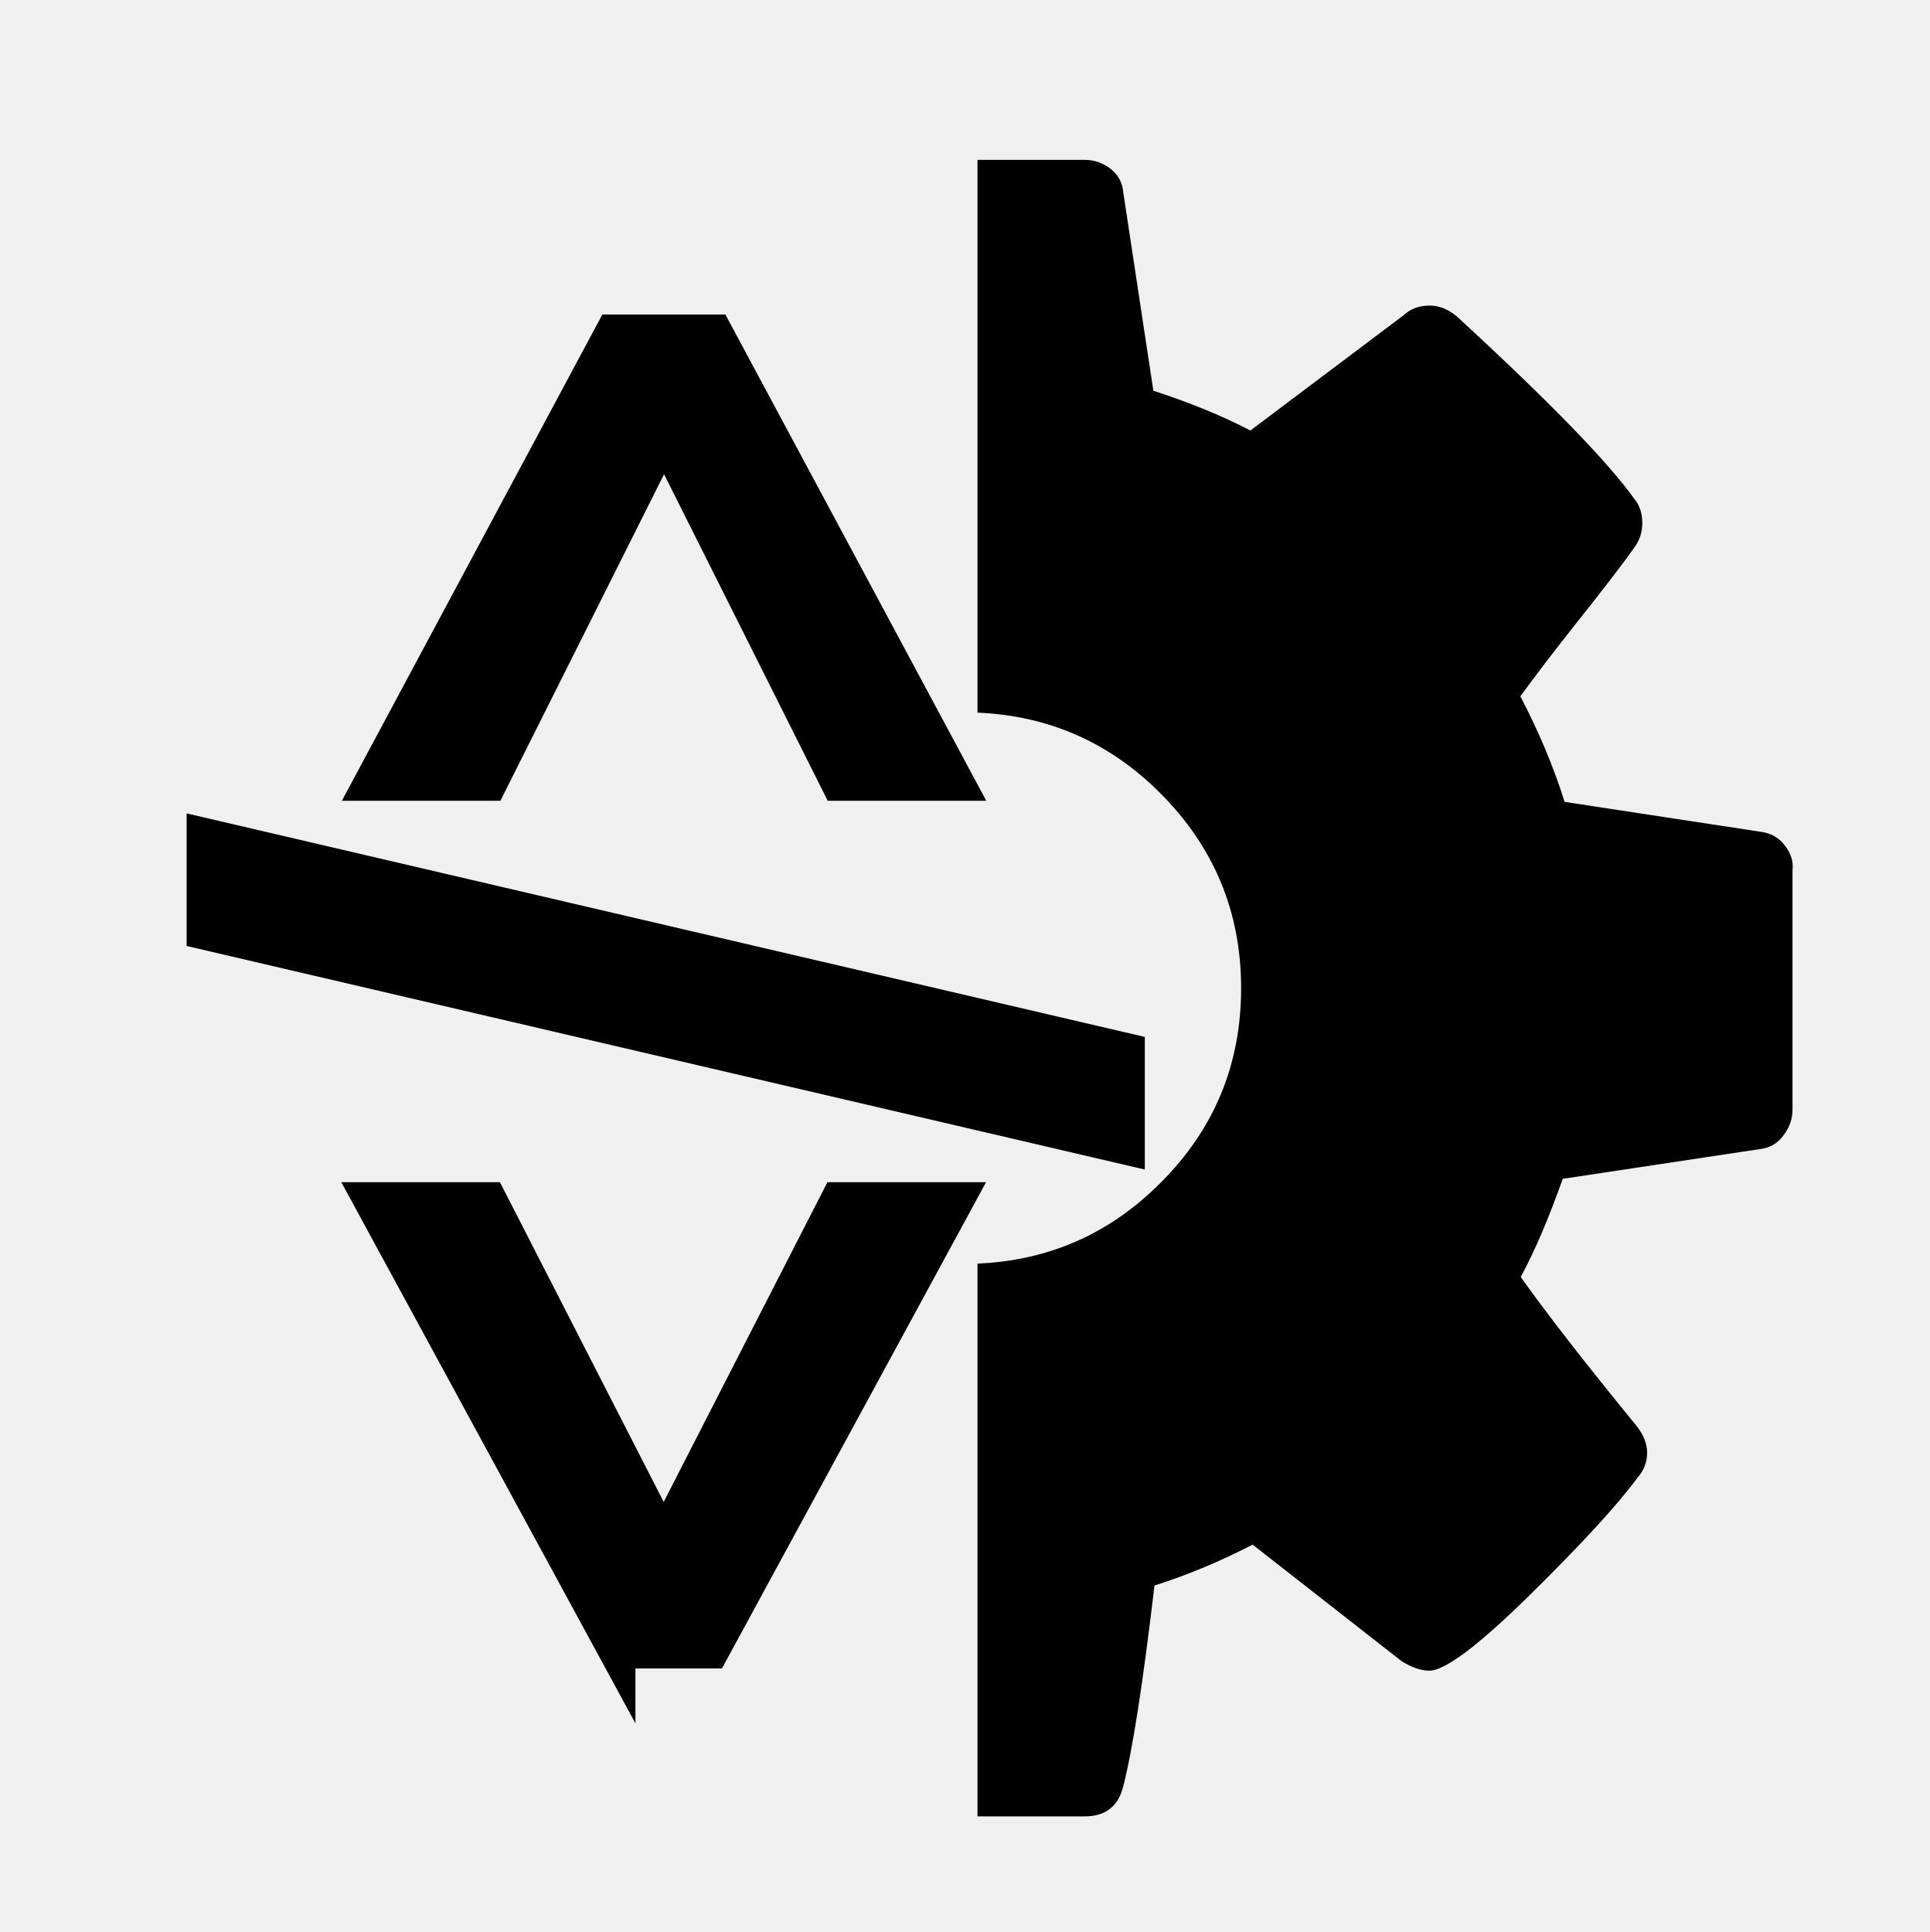
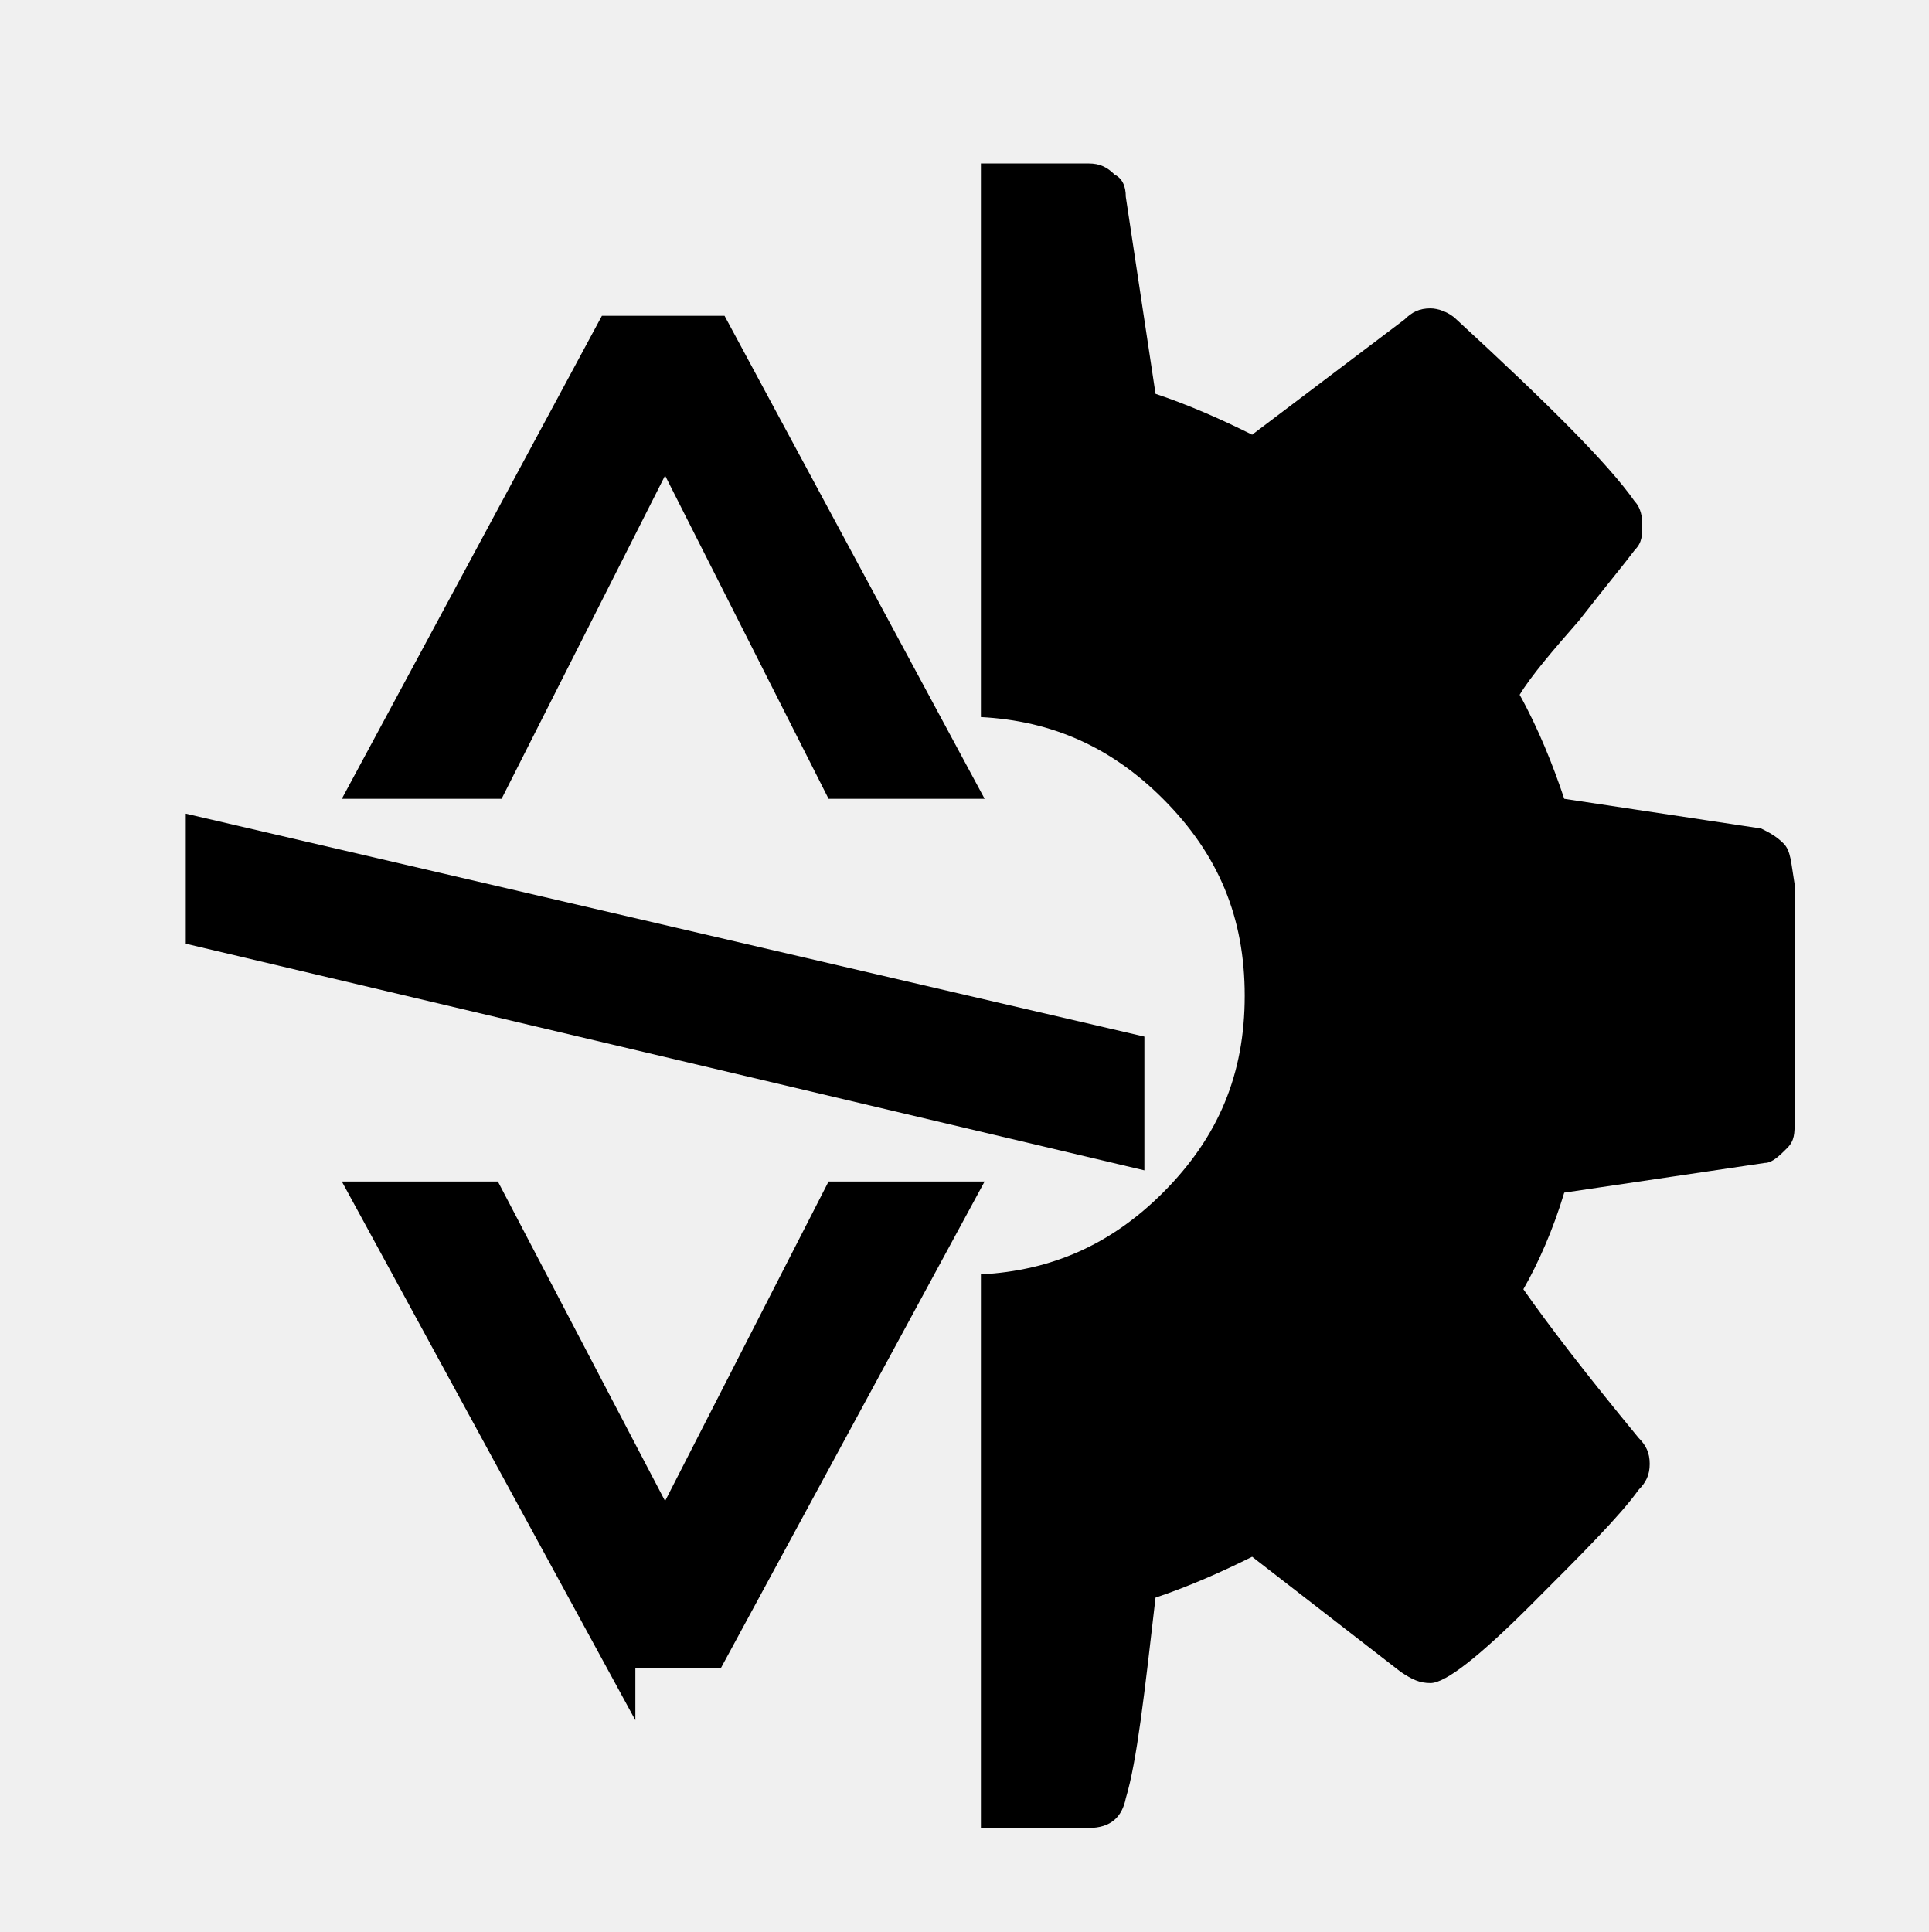
- <svg xmlns="http://www.w3.org/2000/svg" xmlns:xlink="http://www.w3.org/1999/xlink" version="1.1" x="0px" y="0px" viewBox="0 0 51.9 51.97" style="enable-background:new 0 0 51.9 51.97;" xml:space="preserve">
-   <style type="text/css">
- 	.st0{display:none;}
- 	.st1{display:inline;}
- 	.st2{font-family:'FontAwesome';}
- 	.st3{font-size:17.72px;}
- 	.st4{fill:none;stroke:#000000;stroke-width:0.946;stroke-miterlimit:10;}
- 	.st5{display:inline;fill:#FFFFFF;}
- 	.st6{font-size:36.876px;}
- 	.st7{font-size:23px;}
- 	.st8{clip-path:url(#SVGID_2_);}
- 	.st9{font-size:52px;}
- 	.st10{fill:#FFFFFF;}
- 	.st11{stroke:#000000;stroke-miterlimit:10;}
- 	.st12{clip-path:url(#SVGID_4_);}
- 	.st13{font-size:51.961px;}
- 	.st14{clip-path:url(#SVGID_6_);}
- 	.st15{font-size:49.751px;}
- </style>
-   <g id="Aircraft_Type" class="st0">
-     <g class="st1">
-       <path d="M21.05,39.94v-4.48c0-0.16,0.05-0.32,0.16-0.46c0.11-0.15,0.24-0.24,0.38-0.26l3.66-0.55l0.2-0.29    c0.18-0.53,0.4-1.05,0.69-1.58c-0.54-0.77-1.26-1.7-2.16-2.79c-0.13-0.16-0.2-0.32-0.2-0.48c0-0.13,0.06-0.29,0.18-0.46    c0.35-0.48,1.01-1.21,1.99-2.17c0.98-0.96,1.61-1.44,1.91-1.44c0.17,0,0.35,0.07,0.52,0.2l1.96,1.52l0.43-0.63l2.29,0.08    c0.19-1.59,0.37-2.71,0.53-3.33c0.09-0.38,0.34-0.56,0.73-0.56h4.48c0.19,0,0.35,0.06,0.5,0.17c0.14,0.11,0.22,0.26,0.23,0.43    l0.45,2.95c0.44-0.13,0.86-0.29,1.28-0.48c1.51-0.69,2.33-1.58,2.46-2.69c-0.05-1.11-0.81-2.07-2.26-2.86    c-1.46-0.79-3.06-1.22-4.82-1.28l-5.55-0.2L22.8,3.66c-0.12-0.25-0.33-0.38-0.65-0.41L17.72,3.1c-0.26-0.01-0.47,0.09-0.64,0.29    c-0.16,0.21-0.21,0.45-0.15,0.71l3.48,13.8l-8.99-0.32L9.14,13.2c-0.01-0.04-0.05-0.09-0.12-0.16c-0.16-0.17-0.34-0.25-0.55-0.26    l-3.35-0.1c-0.25,0.01-0.46,0.1-0.6,0.26c-0.17,0.2-0.24,0.41-0.2,0.62l0.82,7.69l-1.37,7.61c-0.03,0.23,0.02,0.45,0.17,0.65    l0.03,0.04c0.16,0.17,0.34,0.26,0.55,0.26l3.33,0.12c0.31,0,0.54-0.13,0.69-0.38l2.6-4.2l8.99,0.32l-4.46,13.51    c-0.09,0.22-0.07,0.43,0.06,0.64c0.02,0.05,0.05,0.1,0.1,0.14c0.13,0.14,0.28,0.22,0.43,0.24l3.87,0.7    c0.36,0.05,0.62-0.07,0.79-0.34l0.2-0.3C21.08,40.16,21.05,40.05,21.05,39.94z" />
-       <g>
-         <g>
-           <path d="M47.5,36.18v3.17c0,0.11-0.04,0.22-0.11,0.33s-0.17,0.17-0.29,0.19l-2.64,0.4c-0.18,0.51-0.37,0.95-0.56,1.3      c0.33,0.48,0.84,1.13,1.53,1.97c0.09,0.11,0.14,0.23,0.14,0.36c0,0.12-0.04,0.23-0.13,0.33c-0.26,0.35-0.73,0.87-1.41,1.54      c-0.68,0.68-1.13,1.01-1.34,1.01c-0.11,0-0.24-0.04-0.37-0.13l-1.97-1.54c-0.42,0.22-0.85,0.4-1.3,0.54      c-0.15,1.29-0.29,2.18-0.41,2.65c-0.07,0.27-0.24,0.4-0.51,0.4h-3.17c-0.13,0-0.25-0.04-0.35-0.12      c-0.1-0.08-0.15-0.18-0.16-0.31l-0.4-2.62c-0.47-0.15-0.89-0.33-1.28-0.53l-2.01,1.53c-0.09,0.09-0.21,0.13-0.36,0.13      c-0.13,0-0.25-0.05-0.36-0.16c-1.2-1.08-1.98-1.88-2.35-2.4c-0.07-0.09-0.1-0.2-0.1-0.33c0-0.11,0.04-0.22,0.11-0.33      c0.14-0.2,0.39-0.52,0.73-0.95c0.34-0.43,0.6-0.77,0.77-1.01c-0.26-0.48-0.45-0.95-0.59-1.41L26,39.8      c-0.12-0.02-0.22-0.08-0.3-0.18c-0.08-0.1-0.11-0.21-0.11-0.34v-3.17c0-0.11,0.04-0.22,0.11-0.33c0.08-0.1,0.17-0.17,0.27-0.19      l2.65-0.4c0.13-0.44,0.32-0.87,0.56-1.31c-0.38-0.54-0.89-1.2-1.53-1.97c-0.1-0.11-0.14-0.23-0.14-0.34      c0-0.1,0.04-0.2,0.13-0.33c0.25-0.34,0.72-0.85,1.41-1.53c0.69-0.68,1.14-1.02,1.35-1.02c0.12,0,0.25,0.05,0.37,0.14l1.97,1.53      c0.42-0.22,0.85-0.4,1.3-0.54c0.15-1.29,0.29-2.18,0.41-2.65c0.07-0.27,0.24-0.4,0.51-0.4h3.17c0.13,0,0.25,0.04,0.35,0.12      c0.1,0.08,0.15,0.18,0.16,0.31l0.4,2.62c0.47,0.15,0.89,0.33,1.28,0.53l2.03-1.53c0.09-0.09,0.2-0.13,0.34-0.13      c0.12,0,0.24,0.05,0.36,0.14c1.23,1.13,2.01,1.94,2.35,2.43c0.07,0.08,0.1,0.18,0.1,0.31c0,0.11-0.04,0.22-0.11,0.33      c-0.14,0.2-0.39,0.52-0.73,0.95s-0.6,0.77-0.77,1.01c0.25,0.48,0.44,0.94,0.58,1.4l2.61,0.4c0.12,0.02,0.22,0.08,0.3,0.18      C47.46,35.95,47.5,36.06,47.5,36.18z M39.13,40.32c0.71-0.71,1.07-1.57,1.07-2.58c0-1.01-0.36-1.87-1.07-2.58      c-0.71-0.71-1.57-1.07-2.58-1.07c-1.01,0-1.87,0.36-2.58,1.07c-0.71,0.71-1.07,1.57-1.07,2.58c0,1.01,0.36,1.87,1.07,2.58      c0.71,0.71,1.57,1.07,2.58,1.07C37.55,41.39,38.41,41.03,39.13,40.32z" />
-         </g>
-       </g>
-     </g>
-   </g>
-   <g id="Flight_Details" class="st0">
-     <text transform="matrix(1 0 0 1 33.2917 43.0609)" class="st1 st2 st3"></text>
-     <path class="st1" d="M21.05,39.94v-4.48c0-0.16,0.05-0.32,0.16-0.46c0.11-0.15,0.24-0.24,0.38-0.26l3.66-0.55l0.2-0.29   c0.18-0.53,0.4-1.05,0.69-1.58c-0.54-0.77-1.26-1.7-2.16-2.79c-0.13-0.16-0.2-0.32-0.2-0.48c0-0.13,0.06-0.29,0.18-0.46   c0.35-0.48,1.01-1.21,1.99-2.17c0.98-0.96,1.61-1.44,1.91-1.44c0.17,0,0.35,0.07,0.52,0.2l1.96,1.52l0.43-0.63l2.29,0.08   c0.19-1.59,0.37-2.71,0.53-3.33c0.09-0.38,0.34-0.56,0.73-0.56h4.48c0.19,0,0.35,0.06,0.5,0.17c0.14,0.11,0.22,0.26,0.23,0.43   l0.45,2.95c0.44-0.13,0.86-0.29,1.28-0.48c1.51-0.69,2.33-1.58,2.46-2.69c-0.05-1.11-0.81-2.07-2.26-2.86   c-1.46-0.79-3.06-1.22-4.82-1.28l-5.55-0.2L22.8,3.66c-0.12-0.25-0.33-0.38-0.65-0.41L17.72,3.1c-0.26-0.01-0.47,0.09-0.64,0.29   c-0.16,0.21-0.21,0.45-0.15,0.71l3.48,13.8l-8.99-0.32L9.14,13.2c-0.01-0.04-0.05-0.09-0.12-0.16c-0.16-0.17-0.34-0.25-0.55-0.26   l-3.35-0.1c-0.25,0.01-0.46,0.1-0.6,0.26c-0.17,0.2-0.24,0.41-0.2,0.62l0.82,7.69l-1.37,7.61c-0.03,0.23,0.02,0.45,0.17,0.65   l0.03,0.04c0.16,0.17,0.34,0.26,0.55,0.26l3.33,0.12c0.31,0,0.54-0.13,0.69-0.38l2.6-4.2l8.99,0.32l-4.46,13.51   c-0.09,0.22-0.07,0.43,0.06,0.64c0.02,0.05,0.05,0.1,0.1,0.14c0.13,0.14,0.28,0.22,0.43,0.24l3.87,0.7   c0.36,0.05,0.62-0.07,0.79-0.34l0.2-0.3C21.08,40.16,21.05,40.05,21.05,39.94z" />
-     <g class="st1">
-       <g>
-         <path class="st4" d="M43.41,24.73c0.11-0.11,0.25-0.16,0.44-0.16c0.16,0-0.94-1.85-0.8-1.73c1.56,1.44,3.81,4.38,4.25,5     c0.09,0.1,0.13,0.23,0.13,0.4c0,0.15-0.05,0.28-0.15,0.42c-0.18,0.25-0.49,0.66-0.93,1.21c-0.44,0.55-0.76,0.98-0.98,1.28     c0.31,0.61,0.56,1.2,0.74,1.78l3.32,0.51c0.16,0.02,0.28,0.1,0.38,0.23c0.1,0.13,0.15,0.27,0.15,0.43v4.03     c0,0.15-0.05,0.28-0.15,0.42c-0.1,0.13-0.22,0.21-0.36,0.24l-3.36,0.51c-0.23,0.65-0.47,1.21-0.71,1.65     c0.42,0.61,1.07,1.44,1.94,2.51c0.12,0.15,0.18,0.3,0.18,0.45c0,0.16-0.05,0.3-0.16,0.42c-0.33,0.45-0.93,1.1-1.8,1.96     c-0.87,0.86-1.44,1.29-1.71,1.29c-0.15,0-0.3-0.05-0.47-0.16l-2.51-1.96c-0.53,0.28-1.08,0.51-1.65,0.69     c-0.19,1.65-0.37,2.77-0.53,3.38c-0.08,0.34-0.3,0.51-0.65,0.51H34c-0.17,0-0.32-0.05-0.44-0.15c-0.13-0.1-0.2-0.23-0.21-0.39     l-0.51-3.34c-0.59-0.19-1.14-0.42-1.63-0.67l-2.56,1.94c-0.12,0.11-0.27,0.16-0.45,0.16c-0.17,0-0.32-0.07-0.45-0.2     c-1.53-1.38-2.53-2.4-3-3.05c-0.09-0.12-0.13-0.26-0.13-0.42c0-0.15,0.05-0.28,0.15-0.42c0.18-0.25,0.49-0.66,0.93-1.21     c0.44-0.55,0.76-0.98,0.98-1.28c-0.33-0.61-0.58-1.2-0.75-1.8l-5.87-0.35" />
-       </g>
-     </g>
-   </g>
-   <g id="Currency" class="st0">
-     <g class="st1">
-       <path d="M48.71,23.46v6.44c0,0.23-0.08,0.45-0.23,0.67c-0.15,0.21-0.35,0.34-0.58,0.38l-5.37,0.81c-0.37,1.04-0.75,1.92-1.13,2.64    c0.68,0.97,1.71,2.3,3.11,4c0.19,0.23,0.29,0.47,0.29,0.73c0,0.25-0.09,0.47-0.26,0.67c-0.52,0.72-1.48,1.76-2.87,3.13    s-2.3,2.06-2.73,2.06c-0.23,0-0.48-0.09-0.75-0.26l-4-3.13c-0.85,0.45-1.73,0.81-2.64,1.1c-0.31,2.63-0.59,4.43-0.84,5.4    c-0.13,0.54-0.48,0.81-1.04,0.81H23.2c-0.27,0-0.51-0.08-0.71-0.25c-0.2-0.17-0.31-0.37-0.33-0.63l-0.81-5.34    c-0.95-0.31-1.82-0.67-2.61-1.07l-4.09,3.1c-0.19,0.17-0.44,0.26-0.72,0.26c-0.27,0-0.51-0.11-0.73-0.32    c-2.44-2.21-4.03-3.83-4.79-4.88c-0.14-0.19-0.2-0.42-0.2-0.67c0-0.23,0.08-0.45,0.23-0.67c0.29-0.41,0.78-1.05,1.48-1.93    c0.7-0.88,1.22-1.56,1.57-2.05c-0.52-0.97-0.92-1.92-1.19-2.87l-5.31-0.78c-0.25-0.04-0.45-0.16-0.61-0.36    c-0.15-0.2-0.23-0.43-0.23-0.68v-6.44c0-0.23,0.08-0.45,0.23-0.67c0.16-0.21,0.34-0.34,0.55-0.38l5.4-0.81    c0.27-0.89,0.65-1.78,1.13-2.67c-0.78-1.1-1.81-2.44-3.11-4c-0.19-0.23-0.29-0.46-0.29-0.7c0-0.19,0.09-0.42,0.26-0.67    c0.5-0.7,1.46-1.74,2.86-3.12c1.4-1.38,2.32-2.08,2.74-2.08c0.25,0,0.5,0.1,0.75,0.29l4,3.1c0.85-0.44,1.73-0.81,2.64-1.1    c0.31-2.63,0.59-4.43,0.84-5.4c0.13-0.54,0.48-0.81,1.04-0.81h6.44c0.27,0,0.51,0.08,0.71,0.25c0.2,0.16,0.31,0.37,0.33,0.62    l0.81,5.34c0.95,0.31,1.82,0.67,2.61,1.07l4.12-3.1c0.17-0.17,0.41-0.26,0.7-0.26c0.25,0,0.49,0.1,0.73,0.29    c2.5,2.3,4.09,3.95,4.79,4.93c0.14,0.15,0.2,0.37,0.2,0.64c0,0.23-0.08,0.45-0.23,0.67c-0.29,0.41-0.78,1.05-1.48,1.93    c-0.7,0.88-1.22,1.56-1.57,2.05c0.5,0.97,0.9,1.92,1.19,2.84l5.31,0.81c0.25,0.04,0.46,0.16,0.61,0.36    C48.63,22.98,48.71,23.21,48.71,23.46z" />
-     </g>
-     <text transform="matrix(1 0 0 1 15.4489 38.2835)" class="st5 st2 st6"></text>
-   </g>
-   <g id="Create_Items" class="st0">
-     <g class="st1">
-       <path d="M31.36,39.68h-5.41c-0.6,0-1.12-0.21-1.54-0.63c-0.42-0.42-0.63-0.94-0.63-1.54v-3.8c-1.14-0.34-2.17-0.96-3.08-1.87    c-1.45-1.45-2.18-3.2-2.18-5.25c0-2.05,0.72-3.8,2.18-5.25c1.45-1.45,3.2-2.18,5.25-2.18s3.8,0.73,5.25,2.18    c0.67,0.67,1.19,1.42,1.55,2.22c0.24-0.09,0.5-0.14,0.79-0.14h4.34c0.6,0,1.12,0.21,1.54,0.63c0.42,0.42,0.63,0.94,0.63,1.54v5.41    h6.8l0.57-0.09c0.23-0.04,0.43-0.16,0.58-0.38c0.16-0.21,0.23-0.44,0.23-0.67v-6.44c0-0.25-0.08-0.48-0.23-0.68    c-0.15-0.2-0.36-0.32-0.61-0.36l-5.31-0.81c-0.29-0.93-0.69-1.88-1.19-2.84c0.35-0.48,0.87-1.17,1.57-2.05    c0.7-0.88,1.19-1.52,1.48-1.93c0.16-0.21,0.23-0.44,0.23-0.67c0-0.27-0.07-0.48-0.2-0.64c-0.7-0.99-2.29-2.63-4.79-4.93    c-0.23-0.19-0.47-0.29-0.73-0.29c-0.29,0-0.52,0.09-0.7,0.26l-4.12,3.1c-0.79-0.41-1.66-0.76-2.61-1.07l-0.81-5.34    c-0.02-0.25-0.13-0.46-0.33-0.62c-0.2-0.16-0.44-0.25-0.71-0.25h-6.44c-0.56,0-0.91,0.27-1.04,0.81c-0.25,0.97-0.53,2.77-0.84,5.4    c-0.91,0.29-1.79,0.66-2.64,1.1l-4-3.1c-0.25-0.19-0.5-0.29-0.75-0.29c-0.43,0-1.34,0.69-2.74,2.08c-1.4,1.38-2.36,2.42-2.86,3.12    c-0.17,0.25-0.26,0.47-0.26,0.67c0,0.23,0.1,0.46,0.29,0.7c1.3,1.57,2.33,2.9,3.11,4c-0.48,0.89-0.86,1.78-1.13,2.67l-5.4,0.81    c-0.21,0.04-0.4,0.16-0.55,0.38c-0.15,0.21-0.23,0.44-0.23,0.67v6.44c0,0.25,0.08,0.48,0.23,0.68c0.16,0.2,0.36,0.32,0.61,0.36    l5.31,0.78c0.27,0.95,0.67,1.91,1.19,2.87c-0.35,0.48-0.87,1.17-1.57,2.05c-0.7,0.88-1.19,1.52-1.48,1.93    c-0.16,0.21-0.23,0.44-0.23,0.67c0,0.25,0.07,0.47,0.2,0.67c0.75,1.04,2.35,2.67,4.79,4.88c0.21,0.21,0.46,0.32,0.73,0.32    c0.29,0,0.53-0.09,0.72-0.26l4.09-3.1c0.79,0.41,1.66,0.76,2.61,1.07L21.69,48c0.02,0.25,0.13,0.46,0.33,0.63    c0.2,0.16,0.44,0.25,0.71,0.25h6.44c0.56,0,0.91-0.27,1.04-0.81c0.25-0.97,0.53-2.77,0.84-5.4c0.1-0.03,0.2-0.08,0.31-0.11V39.68z    " />
-     </g>
-     <g class="st1">
-       <text transform="matrix(1 0 0 1 26.6735 44.2977)" class="st2 st7"></text>
-     </g>
-   </g>
-   <g id="Equipment_Type" class="st0">
-     <path class="st1" d="M48,22.74c-0.15-0.2-0.36-0.32-0.61-0.36l-5.31-0.81c-0.29-0.93-0.69-1.88-1.19-2.84   c0.35-0.48,0.87-1.17,1.57-2.05c0.7-0.88,1.19-1.52,1.48-1.93c0.16-0.21,0.23-0.44,0.23-0.67c0-0.27-0.07-0.48-0.2-0.64   c-0.7-0.99-2.29-2.63-4.79-4.93c-0.23-0.19-0.47-0.29-0.73-0.29c-0.29,0-0.52,0.09-0.7,0.26l-4.12,3.1   c-0.79-0.41-1.66-0.76-2.61-1.07l-0.81-5.34c-0.02-0.25-0.13-0.46-0.33-0.62c-0.2-0.16-0.44-0.25-0.71-0.25h-2.88v14.87   c1.9,0.08,3.54,0.79,4.91,2.16c1.45,1.45,2.18,3.2,2.18,5.25c0,2.05-0.72,3.8-2.18,5.25c-1.37,1.37-3.01,2.08-4.91,2.16v14.87h2.88   c0.56,0,0.91-0.27,1.04-0.81c0.25-0.97,0.53-2.77,0.84-5.4c0.91-0.29,1.79-0.66,2.64-1.1l4,3.13c0.27,0.17,0.52,0.26,0.75,0.26   c0.43,0,1.34-0.69,2.73-2.06s2.35-2.42,2.87-3.13c0.17-0.19,0.26-0.42,0.26-0.67c0-0.25-0.1-0.49-0.29-0.73   c-1.39-1.7-2.43-3.04-3.11-4c0.39-0.72,0.76-1.6,1.13-2.64l5.37-0.81c0.23-0.04,0.43-0.16,0.58-0.38c0.16-0.21,0.23-0.44,0.23-0.67   v-6.44C48.24,23.17,48.16,22.94,48,22.74z" />
-     <path class="st1" d="M22.99,5.76c0.34,0.32,0.7,0.86,1.08,1.61c0.77,1.52,1.02,3.12,0.77,4.83c-0.25,1.71-0.96,3.17-2.13,4.38   c-1.53,1.6-3.41,2.42-5.63,2.46c-2.22,0.04-4.13-0.7-5.73-2.23c-1.6-1.53-2.42-3.41-2.46-5.63c-0.04-2.22,0.7-4.13,2.23-5.73   c0.48-0.5,1.05-0.96,1.72-1.37c0.67-0.41,1.31-0.68,1.94-0.81c0.23-0.05,0.42,0,0.56,0.14c0.15,0.14,0.2,0.33,0.16,0.55l-1.45,5.89   l2.9,2.78l3.78-1.17c0.01-0.07,0.13-0.61,0.35-1.62c0.22-1.02,0.43-1.93,0.64-2.76c0.2-0.82,0.34-1.27,0.42-1.35   c0.12-0.13,0.26-0.19,0.42-0.18C22.71,5.57,22.86,5.64,22.99,5.76z" />
-     <g class="st1">
-       <path d="M12.82,48.77c-0.41-0.22-0.91-0.63-1.49-1.25c-1.16-1.24-1.85-2.72-2.08-4.43c-0.23-1.71,0.05-3.31,0.83-4.8    c1.03-1.96,2.61-3.27,4.73-3.93c2.12-0.66,4.16-0.47,6.12,0.55c1.96,1.03,3.27,2.61,3.93,4.73c0.66,2.12,0.48,4.16-0.55,6.12    c-0.32,0.61-0.75,1.21-1.28,1.79c-0.53,0.58-1.07,1.02-1.63,1.32C21.19,48.99,21,49,20.82,48.9c-0.18-0.09-0.28-0.26-0.31-0.49    l-0.24-6.06l-3.56-1.87l-3.31,2.17c0,0.07,0.04,0.62,0.11,1.66c0.07,1.04,0.12,1.98,0.15,2.83c0.03,0.85,0.03,1.32-0.02,1.41    c-0.08,0.16-0.2,0.26-0.35,0.29C13.14,48.88,12.98,48.86,12.82,48.77z" />
-     </g>
-     <path class="st1" d="M17.29,33c1.38,0,2.65,0.33,3.74,0.89l-0.29-14.52c-1.15,0.52-2.36,0.8-3.64,0.82   c-1.28,0.03-2.5-0.2-3.67-0.67l0.29,14.28C14.77,33.29,15.99,33,17.29,33z" />
-   </g>
-   <g id="Assign_Items" class="st0">
-     <path class="st1" d="M48,22.74c-0.15-0.2-0.36-0.32-0.61-0.36l-5.31-0.81c-0.29-0.93-0.69-1.88-1.19-2.84   c0.35-0.48,0.87-1.17,1.57-2.05c0.7-0.88,1.19-1.52,1.48-1.93c0.16-0.21,0.23-0.44,0.23-0.67c0-0.27-0.07-0.48-0.2-0.64   c-0.7-0.99-2.29-2.63-4.79-4.93c-0.23-0.19-0.47-0.29-0.73-0.29c-0.29,0-0.52,0.09-0.7,0.26l-4.12,3.1   c-0.79-0.41-1.66-0.76-2.61-1.07l-0.81-5.34c-0.02-0.25-0.13-0.46-0.33-0.62c-0.2-0.16-0.44-0.25-0.71-0.25h-2.88v14.87   c1.9,0.08,3.54,0.79,4.91,2.16c1.45,1.45,2.18,3.2,2.18,5.25c0,2.05-0.72,3.8-2.18,5.25c-1.37,1.37-3.01,2.08-4.91,2.16v14.87h2.88   c0.56,0,0.91-0.27,1.04-0.81c0.25-0.97,0.53-2.77,0.84-5.4c0.91-0.29,1.79-0.66,2.64-1.1l4,3.13c0.27,0.17,0.52,0.26,0.75,0.26   c0.43,0,1.34-0.69,2.73-2.06s2.35-2.42,2.87-3.13c0.17-0.19,0.26-0.42,0.26-0.67c0-0.25-0.1-0.49-0.29-0.73   c-1.39-1.7-2.43-3.04-3.11-4c0.39-0.72,0.76-1.6,1.13-2.64l5.37-0.81c0.23-0.04,0.43-0.16,0.58-0.38c0.16-0.21,0.23-0.44,0.23-0.67   v-6.44C48.24,23.17,48.16,22.94,48,22.74z" />
-     <g class="st1">
-       <defs>
-         <rect id="SVGID_1_" x="0.29" y="1.33" transform="matrix(-1 -1.224647e-16 1.224647e-16 -1 24.8333 51.6667)" width="24.25" height="49" />
-       </defs>
-       <clipPath id="SVGID_2_">
-         <use xlink:href="#SVGID_1_" style="overflow:visible;" />
-       </clipPath>
-       <g class="st8">
-         <text transform="matrix(1 0 0 1 4.5417 44.8333)" class="st2 st9"></text>
-       </g>
-     </g>
-     <polygon class="st1" points="26.29,9.83 26.29,44.08 34.04,34.33 41.04,25.33 31.04,14.58  " />
-     <g class="st1">
-       <text transform="matrix(1 0 0 1 16.9235 35.7977)" class="st10 st2 st7"></text>
-     </g>
-   </g>
-   <g id="Layer_4_copy_3">
-     <path d="M48,22.74c-0.15-0.2-0.36-0.32-0.61-0.36l-5.31-0.81c-0.29-0.93-0.69-1.88-1.19-2.84c0.35-0.48,0.87-1.17,1.57-2.05   c0.7-0.88,1.19-1.52,1.48-1.93c0.16-0.21,0.23-0.44,0.23-0.67c0-0.27-0.07-0.48-0.2-0.64c-0.7-0.99-2.29-2.63-4.79-4.93   c-0.23-0.19-0.47-0.29-0.73-0.29c-0.29,0-0.52,0.09-0.7,0.26l-4.12,3.1c-0.79-0.41-1.66-0.76-2.61-1.07l-0.81-5.34   c-0.02-0.25-0.13-0.46-0.33-0.62c-0.2-0.16-0.44-0.25-0.71-0.25h-2.88v14.87c1.9,0.08,3.54,0.79,4.91,2.16   c1.45,1.45,2.18,3.2,2.18,5.25c0,2.05-0.72,3.8-2.18,5.25c-1.37,1.37-3.01,2.08-4.91,2.16v14.87h2.88c0.56,0,0.91-0.27,1.04-0.81   c0.25-0.97,0.53-2.77,0.84-5.4c0.91-0.29,1.79-0.66,2.64-1.1l4,3.13c0.27,0.17,0.52,0.26,0.75,0.26c0.43,0,1.34-0.69,2.73-2.06   s2.35-2.42,2.87-3.13c0.17-0.19,0.26-0.42,0.26-0.67c0-0.25-0.1-0.49-0.29-0.73c-1.39-1.7-2.43-3.04-3.11-4   c0.39-0.72,0.76-1.6,1.13-2.64l5.37-0.81c0.23-0.04,0.43-0.16,0.58-0.38c0.16-0.21,0.23-0.44,0.23-0.67v-6.44   C48.24,23.17,48.16,22.94,48,22.74z" />
-     <g>
-       <path class="st11" d="M16.59,44.39L10.02,32.3h3.12l4.68,9.14h0.06l4.68-9.14h3.12l-6.56,12.08H16.59z" />
-       <path class="st11" d="M30.29,30.83L5.52,25.05v-2.54l24.77,5.78V30.83z" />
-       <path class="st11" d="M19.21,8.96l6.48,12.08h-3.12l-4.68-9.34h-0.06l-4.68,9.34h-3.12L16.5,8.96H19.21z" />
-     </g>
-   </g>
-   <g id="Layer_4_copy_4" class="st0">
-     <path class="st1" d="M48,22.74c-0.15-0.2-0.36-0.32-0.61-0.36l-5.31-0.81c-0.29-0.93-0.69-1.88-1.19-2.84   c0.35-0.48,0.87-1.17,1.57-2.05c0.7-0.88,1.19-1.52,1.48-1.93c0.16-0.21,0.23-0.44,0.23-0.67c0-0.27-0.07-0.48-0.2-0.64   c-0.7-0.99-2.29-2.63-4.79-4.93c-0.23-0.19-0.47-0.29-0.73-0.29c-0.29,0-0.52,0.09-0.7,0.26l-4.12,3.1   c-0.79-0.41-1.66-0.76-2.61-1.07l-0.81-5.34c-0.02-0.25-0.13-0.46-0.33-0.62c-0.2-0.16-0.44-0.25-0.71-0.25h-2.88v14.87   c1.9,0.08,3.54,0.79,4.91,2.16c1.45,1.45,2.18,3.2,2.18,5.25c0,2.05-0.72,3.8-2.18,5.25c-1.37,1.37-3.01,2.08-4.91,2.16v14.87h2.88   c0.56,0,0.91-0.27,1.04-0.81c0.25-0.97,0.53-2.77,0.84-5.4c0.91-0.29,1.79-0.66,2.64-1.1l4,3.13c0.27,0.17,0.52,0.26,0.75,0.26   c0.43,0,1.34-0.69,2.73-2.06s2.35-2.42,2.87-3.13c0.17-0.19,0.26-0.42,0.26-0.67c0-0.25-0.1-0.49-0.29-0.73   c-1.39-1.7-2.43-3.04-3.11-4c0.39-0.72,0.76-1.6,1.13-2.64l5.37-0.81c0.23-0.04,0.43-0.16,0.58-0.38c0.16-0.21,0.23-0.44,0.23-0.67   v-6.44C48.24,23.17,48.16,22.94,48,22.74z" />
-     <g class="st1">
-       <defs>
-         <polygon id="SVGID_3_" points="25.29,49.83 2.54,49.83 2.54,2.08 25.29,2.08 25.29,21.58 28.79,22.34 31.04,23.33 31.54,28.08      25.29,34.08    " />
-       </defs>
-       <clipPath id="SVGID_4_">
-         <use xlink:href="#SVGID_3_" style="overflow:visible;" />
-       </clipPath>
-       <g class="st12">
-         <text transform="matrix(1 0 0 1 4.7917 45.3621)" class="st2 st13"></text>
-       </g>
-     </g>
-   </g>
-   <g id="Layer_4_copy_5" class="st0">
-     <path class="st1" d="M48,22.74c-0.15-0.2-0.36-0.32-0.61-0.36l-5.31-0.81c-0.29-0.93-0.69-1.88-1.19-2.84   c0.35-0.48,0.87-1.17,1.57-2.05c0.7-0.88,1.19-1.52,1.48-1.93c0.16-0.21,0.23-0.44,0.23-0.67c0-0.27-0.07-0.48-0.2-0.64   c-0.7-0.99-2.29-2.63-4.79-4.93c-0.23-0.19-0.47-0.29-0.73-0.29c-0.29,0-0.52,0.09-0.7,0.26l-4.12,3.1   c-0.79-0.41-1.66-0.76-2.61-1.07l-0.81-5.34c-0.02-0.25-0.13-0.46-0.33-0.62c-0.2-0.16-0.44-0.25-0.71-0.25h-2.88v14.87   c1.9,0.08,3.54,0.79,4.91,2.16c1.45,1.45,2.18,3.2,2.18,5.25c0,2.05-0.72,3.8-2.18,5.25c-1.37,1.37-3.01,2.08-4.91,2.16v14.87h2.88   c0.56,0,0.91-0.27,1.04-0.81c0.25-0.97,0.53-2.77,0.84-5.4c0.91-0.29,1.79-0.66,2.64-1.1l4,3.13c0.27,0.17,0.52,0.26,0.75,0.26   c0.43,0,1.34-0.69,2.73-2.06s2.35-2.42,2.87-3.13c0.17-0.19,0.26-0.42,0.26-0.67c0-0.25-0.1-0.49-0.29-0.73   c-1.39-1.7-2.43-3.04-3.11-4c0.39-0.72,0.76-1.6,1.13-2.64l5.37-0.81c0.23-0.04,0.43-0.16,0.58-0.38c0.16-0.21,0.23-0.44,0.23-0.67   v-6.44C48.24,23.17,48.16,22.94,48,22.74z" />
-     <g class="st1">
-       <defs>
-         <rect id="SVGID_5_" x="3.54" y="3.58" width="22.13" height="46.13" />
-       </defs>
-       <clipPath id="SVGID_6_">
-         <use xlink:href="#SVGID_5_" style="overflow:visible;" />
-       </clipPath>
-       <g class="st14">
-         <path d="M43.15,24.91H5.47c-0.56,0-1.02-0.46-1.02-1.02v-2.61c0-0.56,0.46-1.02,1.02-1.02h37.68c0.56,0,1.02,0.46,1.02,1.02v2.61     C44.17,24.46,43.71,24.91,43.15,24.91z" />
-         <path d="M29.06,48.9h-9.5c-0.56,0-1.02-0.46-1.02-1.02v-2.61c0-0.56,0.46-1.02,1.02-1.02h9.5c0.56,0,1.02,0.46,1.02,1.02v2.61     C30.08,48.44,29.62,48.9,29.06,48.9z" />
-         <polygon points="27.88,46.7 33.05,37.76 41.78,22.63 24.31,22.63 6.83,22.63 15.57,37.76 20.74,46.7    " />
-         <g>
-           <g>
-             <line x1="33.69" y1="7.25" x2="29.95" y2="17.69" />
-             <path d="M29.95,19.24c-0.17,0-0.35-0.03-0.52-0.09c-0.8-0.29-1.22-1.17-0.94-1.98l3.74-10.45c0.29-0.81,1.18-1.22,1.98-0.94       c0.8,0.29,1.22,1.17,0.94,1.98L31.4,18.21C31.18,18.84,30.58,19.24,29.95,19.24z" />
-           </g>
-           <g>
-             <line x1="14.09" y1="7.25" x2="17.83" y2="17.69" />
-             <path d="M17.83,19.24c-0.64,0-1.23-0.39-1.46-1.03L12.63,7.77c-0.29-0.8,0.13-1.69,0.94-1.98c0.8-0.29,1.69,0.13,1.98,0.94       l3.74,10.45c0.29,0.8-0.13,1.69-0.94,1.98C18.18,19.21,18,19.24,17.83,19.24z" />
-           </g>
-           <g>
-             <path d="M23.69,18.72c-0.86,0-1.55-0.69-1.55-1.55V5.83c0-0.85,0.69-1.55,1.55-1.55c0.86,0,1.55,0.69,1.55,1.55v11.35       C25.24,18.03,24.55,18.72,23.69,18.72z" />
-           </g>
-         </g>
-       </g>
-     </g>
-   </g>
-   <g id="Layer_4_copy_6" class="st0">
-     <path class="st1" d="M48,22.74c-0.15-0.2-0.36-0.32-0.61-0.36l-5.31-0.81c-0.29-0.93-0.69-1.88-1.19-2.84   c0.35-0.48,0.87-1.17,1.57-2.05c0.7-0.88,1.19-1.52,1.48-1.93c0.16-0.21,0.23-0.44,0.23-0.67c0-0.27-0.07-0.48-0.2-0.64   c-0.7-0.99-2.29-2.63-4.79-4.93c-0.23-0.19-0.47-0.29-0.73-0.29c-0.29,0-0.52,0.09-0.7,0.26l-4.12,3.1   c-0.79-0.41-1.66-0.76-2.61-1.07l-0.81-5.34c-0.02-0.25-0.13-0.46-0.33-0.62c-0.2-0.16-0.44-0.25-0.71-0.25h-2.88v14.87   c1.9,0.08,3.54,0.79,4.91,2.16c1.45,1.45,2.18,3.2,2.18,5.25c0,2.05-0.72,3.8-2.18,5.25c-1.37,1.37-3.01,2.08-4.91,2.16v14.87h2.88   c0.56,0,0.91-0.27,1.04-0.81c0.25-0.97,0.53-2.77,0.84-5.4c0.91-0.29,1.79-0.66,2.64-1.1l4,3.13c0.27,0.17,0.52,0.26,0.75,0.26   c0.43,0,1.34-0.69,2.73-2.06s2.35-2.42,2.87-3.13c0.17-0.19,0.26-0.42,0.26-0.67c0-0.25-0.1-0.49-0.29-0.73   c-1.39-1.7-2.43-3.04-3.11-4c0.39-0.72,0.76-1.6,1.13-2.64l5.37-0.81c0.23-0.04,0.43-0.16,0.58-0.38c0.16-0.21,0.23-0.44,0.23-0.67   v-6.44C48.24,23.17,48.16,22.94,48,22.74z" />
-     <path class="st1" d="M24.67,14.78c-0.33,0.04-0.67,0.06-1.02,0.06c-4.96,0-8.98-4.02-8.98-8.98c0-0.51,0.05-1,0.13-1.49h-0.43   c-2.76,0-4.99,2.24-4.99,4.99v34.59c0,2.76,2.24,4.99,4.99,4.99h0.34c-0.02-0.26-0.04-0.51-0.04-0.77c0-4.96,4.02-8.98,8.98-8.98   c0.34,0,0.68,0.02,1.02,0.06V14.78z" />
-   </g>
-   <g id="Layer_4_copy_7" class="st0">
-     <path class="st1" d="M48,22.74c-0.15-0.2-0.36-0.32-0.61-0.36l-5.31-0.81c-0.29-0.93-0.69-1.88-1.19-2.84   c0.35-0.48,0.87-1.17,1.57-2.05c0.7-0.88,1.19-1.52,1.48-1.93c0.16-0.21,0.23-0.44,0.23-0.67c0-0.27-0.07-0.48-0.2-0.64   c-0.7-0.99-2.29-2.63-4.79-4.93c-0.23-0.19-0.47-0.29-0.73-0.29c-0.29,0-0.52,0.09-0.7,0.26l-4.12,3.1   c-0.79-0.41-1.66-0.76-2.61-1.07l-0.81-5.34c-0.02-0.25-0.13-0.46-0.33-0.62c-0.2-0.16-0.44-0.25-0.71-0.25h-2.88v14.87   c1.9,0.08,3.54,0.79,4.91,2.16c1.45,1.45,2.18,3.2,2.18,5.25c0,2.05-0.72,3.8-2.18,5.25c-1.37,1.37-3.01,2.08-4.91,2.16v14.87h2.88   c0.56,0,0.91-0.27,1.04-0.81c0.25-0.97,0.53-2.77,0.84-5.4c0.91-0.29,1.79-0.66,2.64-1.1l4,3.13c0.27,0.17,0.52,0.26,0.75,0.26   c0.43,0,1.34-0.69,2.73-2.06s2.35-2.42,2.87-3.13c0.17-0.19,0.26-0.42,0.26-0.67c0-0.25-0.1-0.49-0.29-0.73   c-1.39-1.7-2.43-3.04-3.11-4c0.39-0.72,0.76-1.6,1.13-2.64l5.37-0.81c0.23-0.04,0.43-0.16,0.58-0.38c0.16-0.21,0.23-0.44,0.23-0.67   v-6.44C48.24,23.17,48.16,22.94,48,22.74z" />
-     <text transform="matrix(1 0 0 1 1.7917 46.3133)" class="st1 st2 st15"></text>
-   </g>
-   <g id="Layer_4_copy_8" class="st0">
-     <path class="st1" d="M48,22.74c-0.15-0.2-0.36-0.32-0.61-0.36l-5.31-0.81c-0.29-0.93-0.69-1.88-1.19-2.84   c0.35-0.48,0.87-1.17,1.57-2.05c0.7-0.88,1.19-1.52,1.48-1.93c0.16-0.21,0.23-0.44,0.23-0.67c0-0.27-0.07-0.48-0.2-0.64   c-0.7-0.99-2.29-2.63-4.79-4.93c-0.23-0.19-0.47-0.29-0.73-0.29c-0.29,0-0.52,0.09-0.7,0.26l-4.12,3.1   c-0.79-0.41-1.66-0.76-2.61-1.07l-0.81-5.34c-0.02-0.25-0.13-0.46-0.33-0.62c-0.2-0.16-0.44-0.25-0.71-0.25h-2.88v14.87   c1.9,0.08,3.54,0.79,4.91,2.16c1.45,1.45,2.18,3.2,2.18,5.25c0,2.05-0.72,3.8-2.18,5.25c-1.37,1.37-3.01,2.08-4.91,2.16v14.87h2.88   c0.56,0,0.91-0.27,1.04-0.81c0.25-0.97,0.53-2.77,0.84-5.4c0.91-0.29,1.79-0.66,2.64-1.1l4,3.13c0.27,0.17,0.52,0.26,0.75,0.26   c0.43,0,1.34-0.69,2.73-2.06s2.35-2.42,2.87-3.13c0.17-0.19,0.26-0.42,0.26-0.67c0-0.25-0.1-0.49-0.29-0.73   c-1.39-1.7-2.43-3.04-3.11-4c0.39-0.72,0.76-1.6,1.13-2.64l5.37-0.81c0.23-0.04,0.43-0.16,0.58-0.38c0.16-0.21,0.23-0.44,0.23-0.67   v-6.44C48.24,23.17,48.16,22.94,48,22.74z" />
-     <text transform="matrix(1 0 0 1 5.3239 38.6585)" class="st1 st2 st6"></text>
-   </g>
-   <g id="Layer_4_copy" class="st0">
-     <text transform="matrix(1 0 0 1 3.6652 45.1527)" class="st1 st2 st9"></text>
+ <svg xmlns="http://www.w3.org/2000/svg" version="1.1" id="Layer_1" x="0px" y="0px" viewBox="0 0 51.9 52" style="enable-background:new 0 0 51.9 52;" xml:space="preserve">
+   <g>
+     <path d="M48,22.7c-0.2-0.2-0.4-0.3-0.6-0.4l-5.3-0.8c-0.3-0.9-0.7-1.9-1.2-2.8c0.3-0.5,0.9-1.2,1.6-2c0.7-0.9,1.2-1.5,1.5-1.9   c0.2-0.2,0.2-0.4,0.2-0.7c0-0.3-0.1-0.5-0.2-0.6c-0.7-1-2.3-2.6-4.8-4.9c-0.2-0.2-0.5-0.3-0.7-0.3c-0.3,0-0.5,0.1-0.7,0.3l-4.1,3.1   c-0.8-0.4-1.7-0.8-2.6-1.1l-0.8-5.3c0-0.3-0.1-0.5-0.3-0.6c-0.2-0.2-0.4-0.3-0.7-0.3h-2.9v14.9c1.9,0.1,3.5,0.8,4.9,2.2   c1.5,1.5,2.2,3.2,2.2,5.3s-0.7,3.8-2.2,5.3c-1.4,1.4-3,2.1-4.9,2.2v14.9h2.9c0.6,0,0.9-0.3,1-0.8c0.3-1,0.5-2.8,0.8-5.4   c0.9-0.3,1.8-0.7,2.6-1.1l4,3.1c0.3,0.2,0.5,0.3,0.8,0.3c0.4,0,1.3-0.7,2.7-2.1c1.4-1.4,2.4-2.4,2.9-3.1c0.2-0.2,0.3-0.4,0.3-0.7   s-0.1-0.5-0.3-0.7c-1.4-1.7-2.4-3-3.1-4c0.4-0.7,0.8-1.6,1.1-2.6l5.4-0.8c0.2,0,0.4-0.2,0.6-0.4c0.2-0.2,0.2-0.4,0.2-0.7v-6.4   C48.2,23.2,48.2,22.9,48,22.7z" />
+     <polygon points="22.3,31.8 17.9,40.4 13.4,31.8 9.2,31.8 17.1,46.3 17.1,44.9 19.4,44.9 26.5,31.8  " />
+     <polygon points="30.8,27.9 5,21.9 5,25.4 30.8,31.5  " />
+     <polygon points="17.9,12.8 22.3,21.5 26.5,21.5 19.5,8.5 16.2,8.5 9.2,21.5 13.5,21.5  " />
  </g>
</svg>
